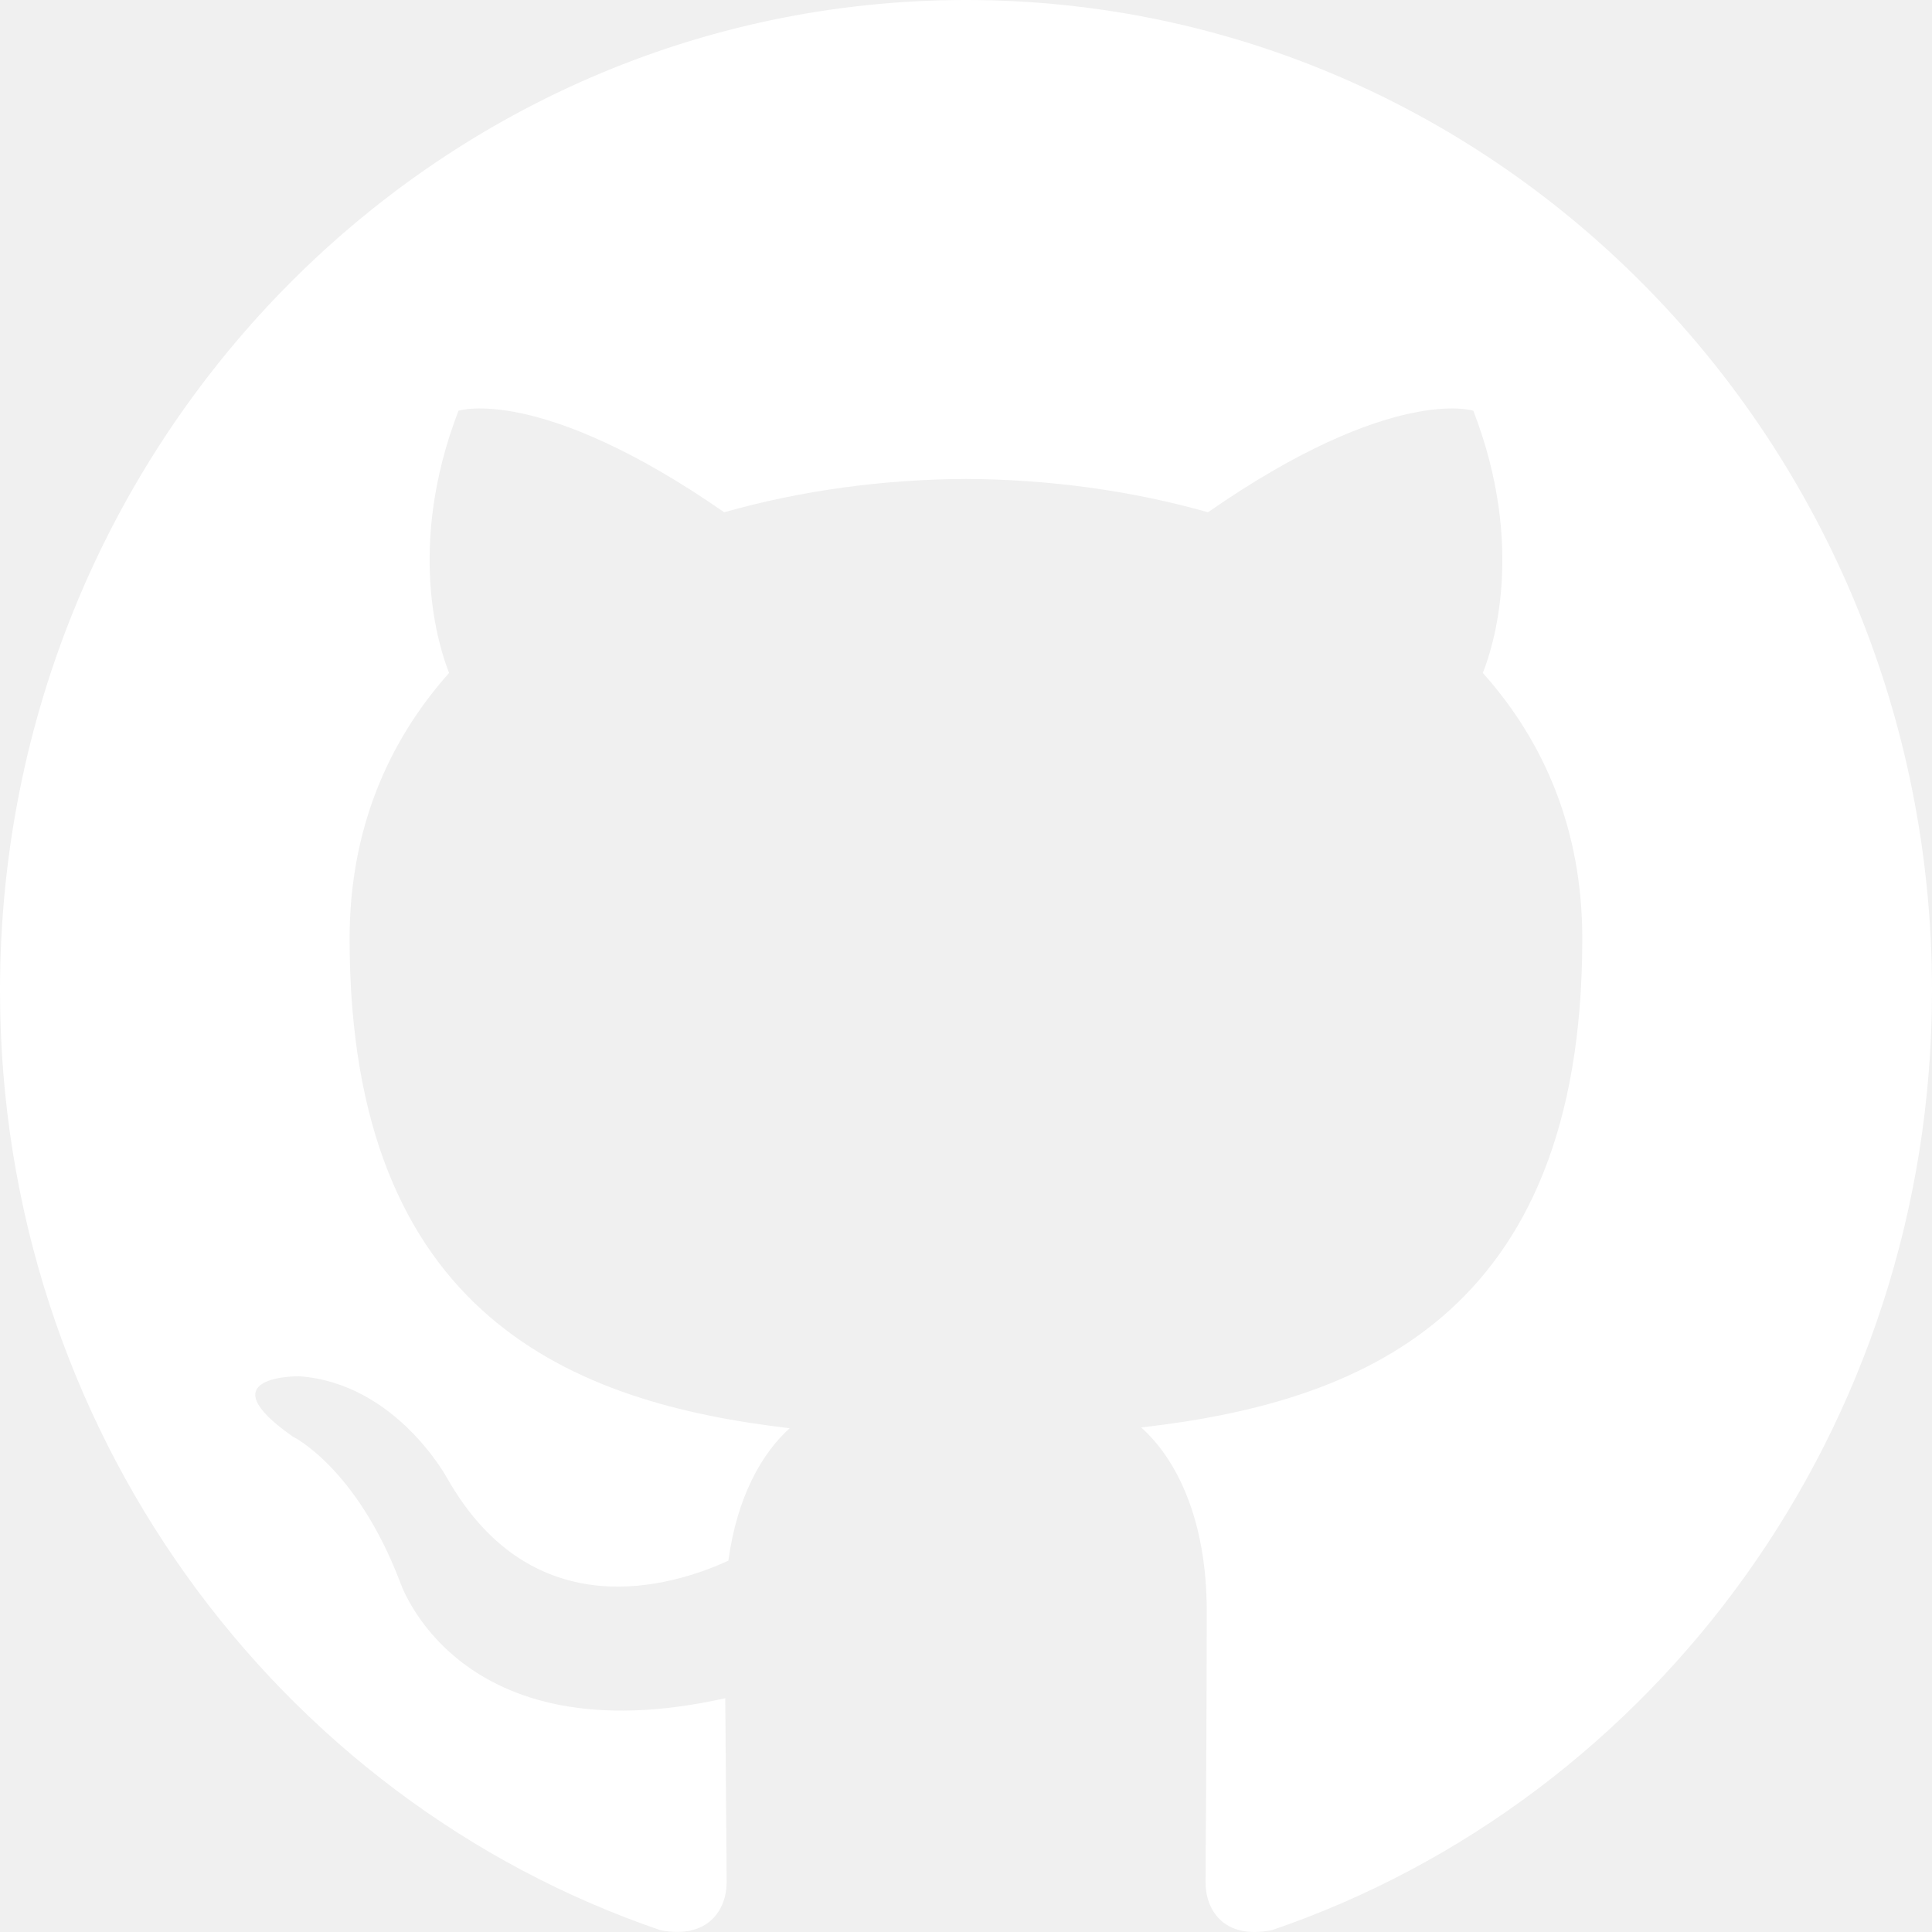
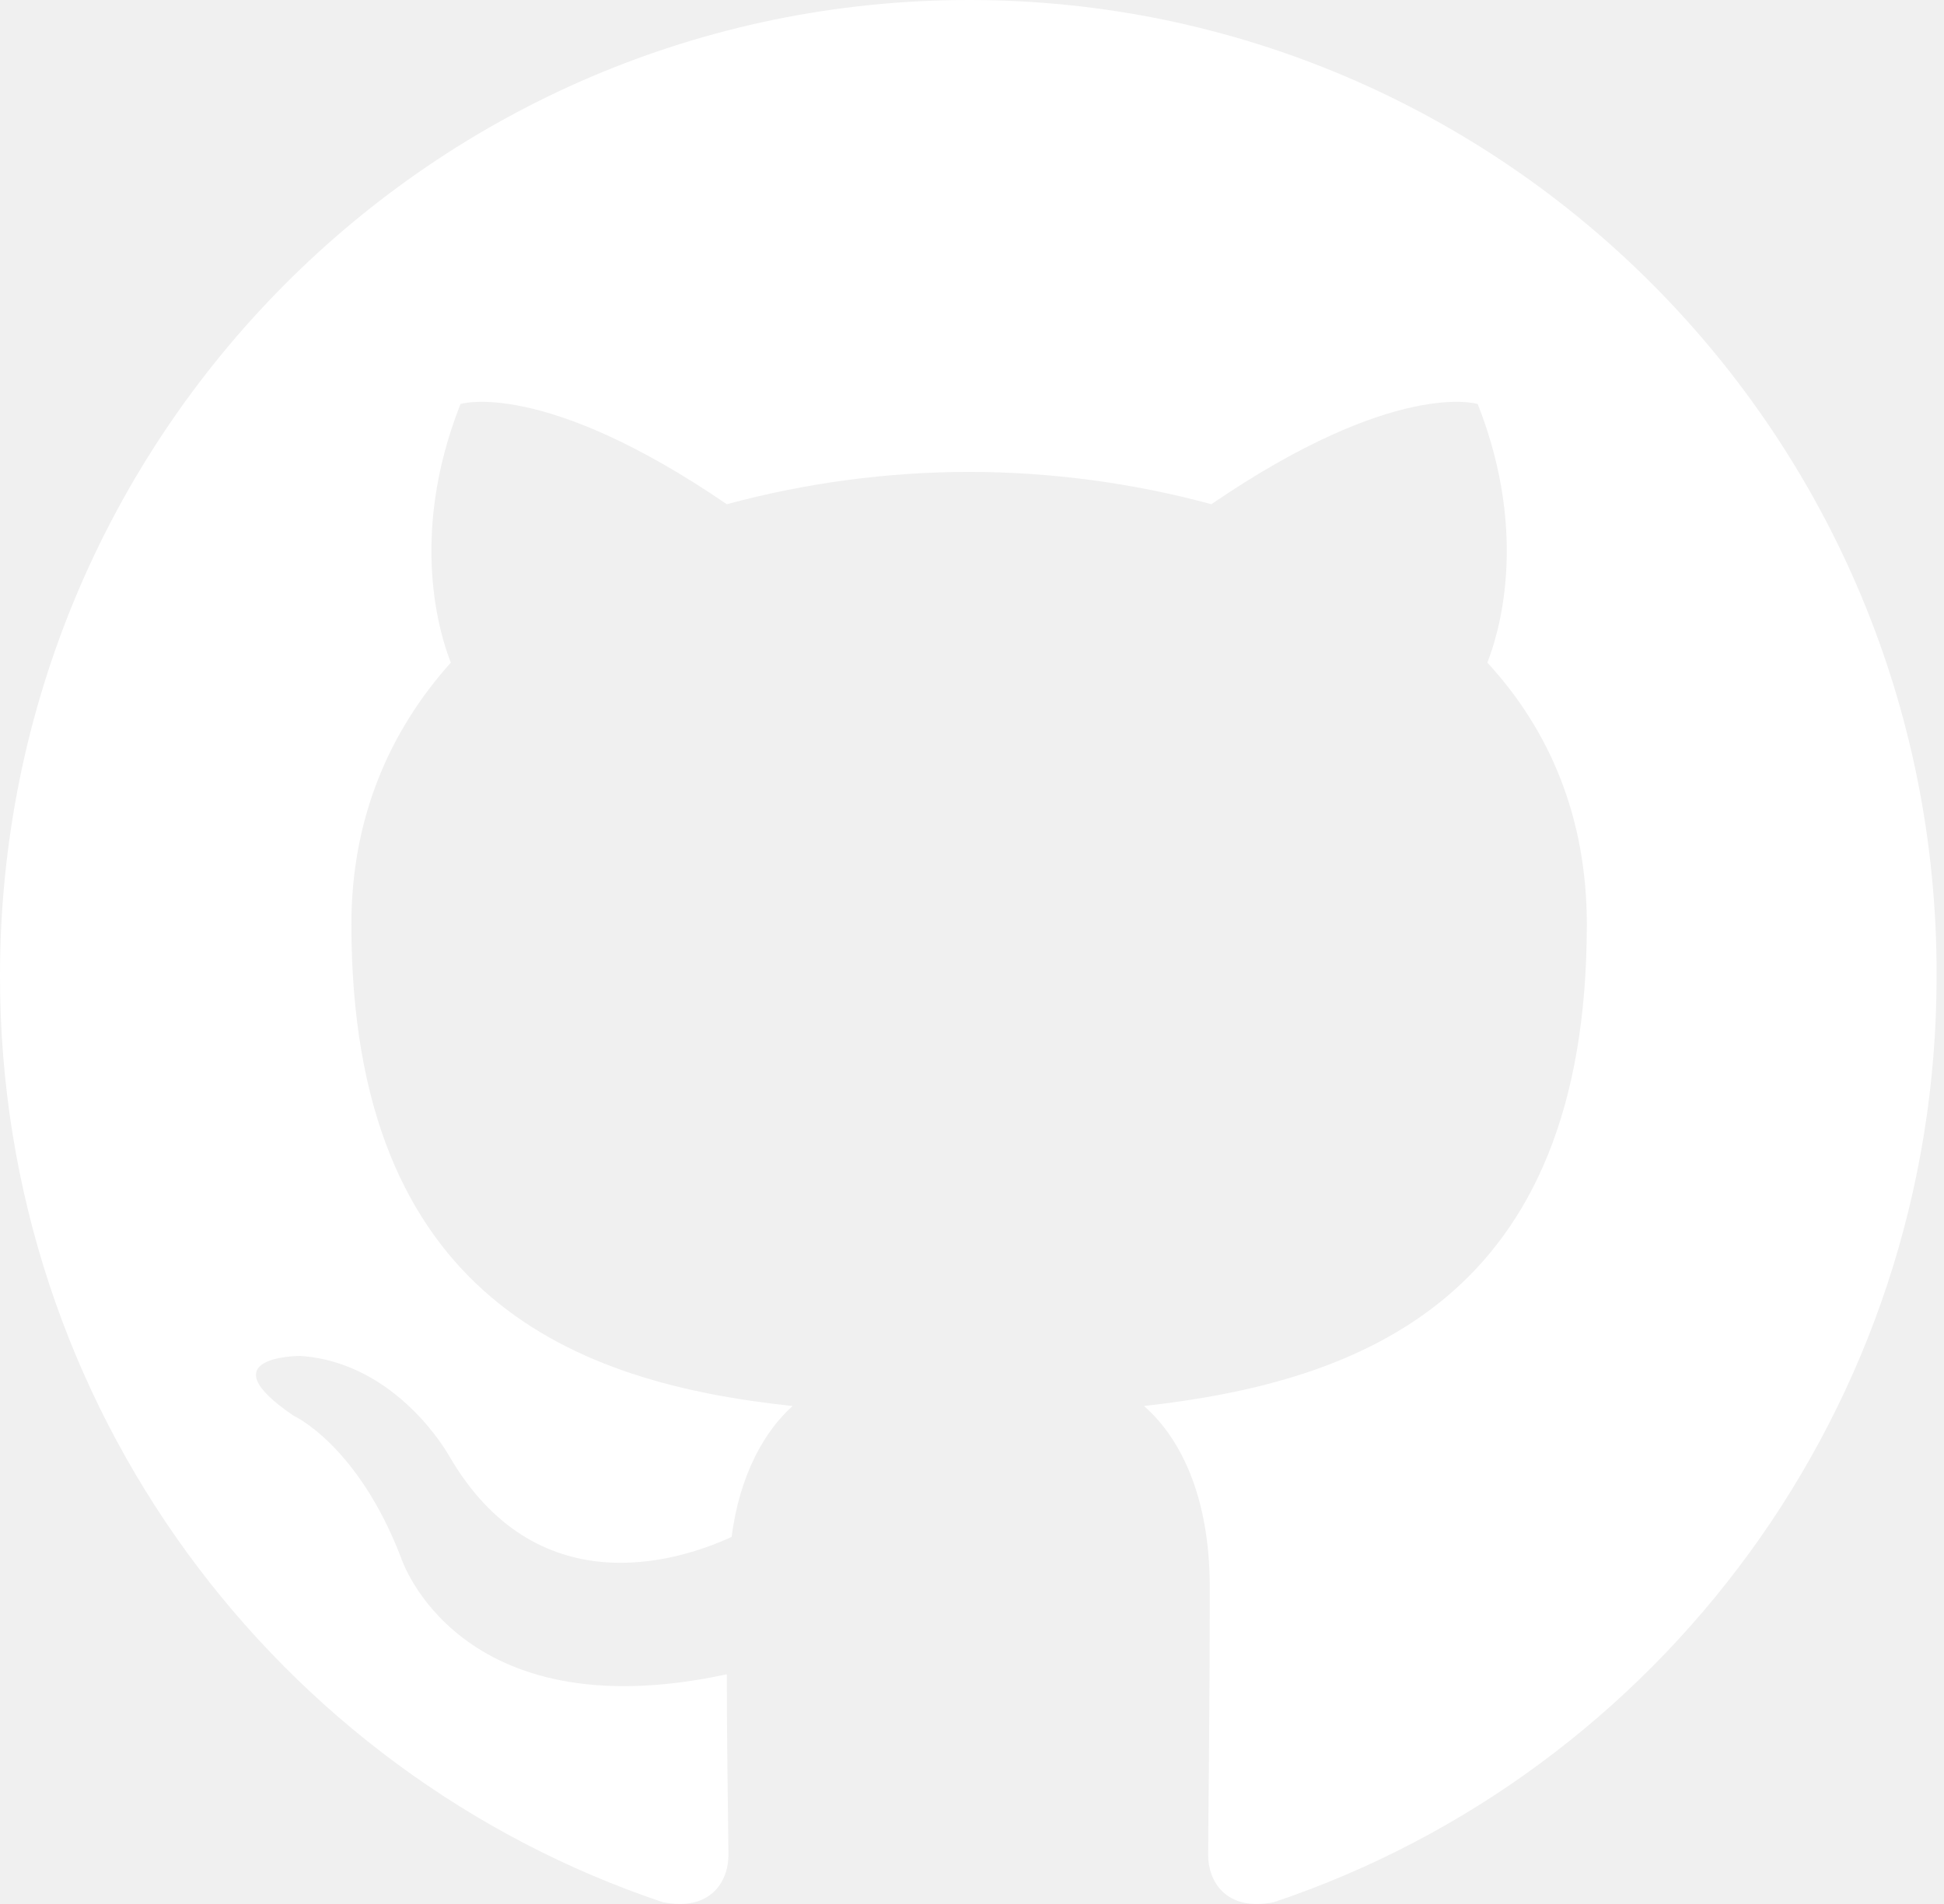
- <svg xmlns="http://www.w3.org/2000/svg" width="800px" height="800px" viewBox="0 0 20 20" version="1.1" fill="#ffffff">
-   <g id="SVGRepo_bgCarrier" stroke-width="0" />
-   <g id="SVGRepo_tracerCarrier" stroke-linecap="round" stroke-linejoin="round" />
-   <g id="SVGRepo_iconCarrier">
-     <defs> </defs>
-     <g id="Page-1" stroke="none" stroke-width="1" fill="none" fill-rule="evenodd">
-       <g id="Dribbble-Light-Preview" transform="translate(-140, -7559)" fill="#ffffff">
-         <g id="icons" transform="translate(56, 160)">
-           <path d="M94,7399 C99.523,7399 104,7403.59 104,7409.253 C104,7413.782 101.138,7417.624 97.167,7418.981 C96.66,7419.082 96.48,7418.762 96.48,7418.489 C96.48,7418.151 96.492,7417.047 96.492,7415.675 C96.492,7414.719 96.172,7414.095 95.813,7413.777 C98.04,7413.523 100.38,7412.656 100.38,7408.718 C100.38,7407.598 99.992,7406.684 99.35,7405.966 C99.454,7405.707 99.797,7404.664 99.252,7403.252 C99.252,7403.252 98.414,7402.977 96.505,7404.303 C95.706,7404.076 94.85,7403.962 94,7403.958 C93.15,7403.962 92.295,7404.076 91.497,7404.303 C89.586,7402.977 88.746,7403.252 88.746,7403.252 C88.203,7404.664 88.546,7405.707 88.649,7405.966 C88.01,7406.684 87.619,7407.598 87.619,7408.718 C87.619,7412.646 89.954,7413.526 92.175,7413.785 C91.889,7414.041 91.63,7414.493 91.54,7415.156 C90.97,7415.418 89.522,7415.871 88.63,7414.304 C88.63,7414.304 88.101,7413.319 87.097,7413.247 C87.097,7413.247 86.122,7413.234 87.029,7413.87 C87.029,7413.87 87.684,7414.185 88.139,7415.37 C88.139,7415.37 88.726,7417.2 91.508,7416.58 C91.513,7417.437 91.522,7418.245 91.522,7418.489 C91.522,7418.76 91.338,7419.077 90.839,7418.982 C86.865,7417.627 84,7413.783 84,7409.253 C84,7403.59 88.478,7399 94,7399" id="github-[#142]"> </path>
-         </g>
-       </g>
-     </g>
-   </g>
+ <svg xmlns="http://www.w3.org/2000/svg" width="98" height="96">
+   <path fill-rule="evenodd" clip-rule="evenodd" d="M48.854 0C21.839 0 0 22 0 49.217c0 21.756 13.993 40.172 33.405 46.69 2.427.49 3.316-1.059 3.316-2.362 0-1.141-.08-5.052-.08-9.127-13.59 2.934-16.42-5.867-16.42-5.867-2.184-5.704-5.42-7.17-5.42-7.17-4.448-3.015.324-3.015.324-3.015 4.934.326 7.523 5.052 7.523 5.052 4.367 7.496 11.404 5.378 14.235 4.074.404-3.178 1.699-5.378 3.074-6.6-10.839-1.141-22.243-5.378-22.243-24.283 0-5.378 1.94-9.778 5.014-13.2-.485-1.222-2.184-6.275.486-13.038 0 0 4.125-1.304 13.426 5.052a46.97 46.97 0 0 1 12.214-1.63c4.125 0 8.33.571 12.213 1.63 9.302-6.356 13.427-5.052 13.427-5.052 2.67 6.763.97 11.816.485 13.038 3.155 3.422 5.015 7.822 5.015 13.2 0 18.905-11.404 23.06-22.324 24.283 1.78 1.548 3.316 4.481 3.316 9.126 0 6.6-.08 11.897-.08 13.526 0 1.304.89 2.853 3.316 2.364 19.412-6.52 33.405-24.935 33.405-46.691C97.707 22 75.788 0 48.854 0z" fill="#fff" />
</svg>
